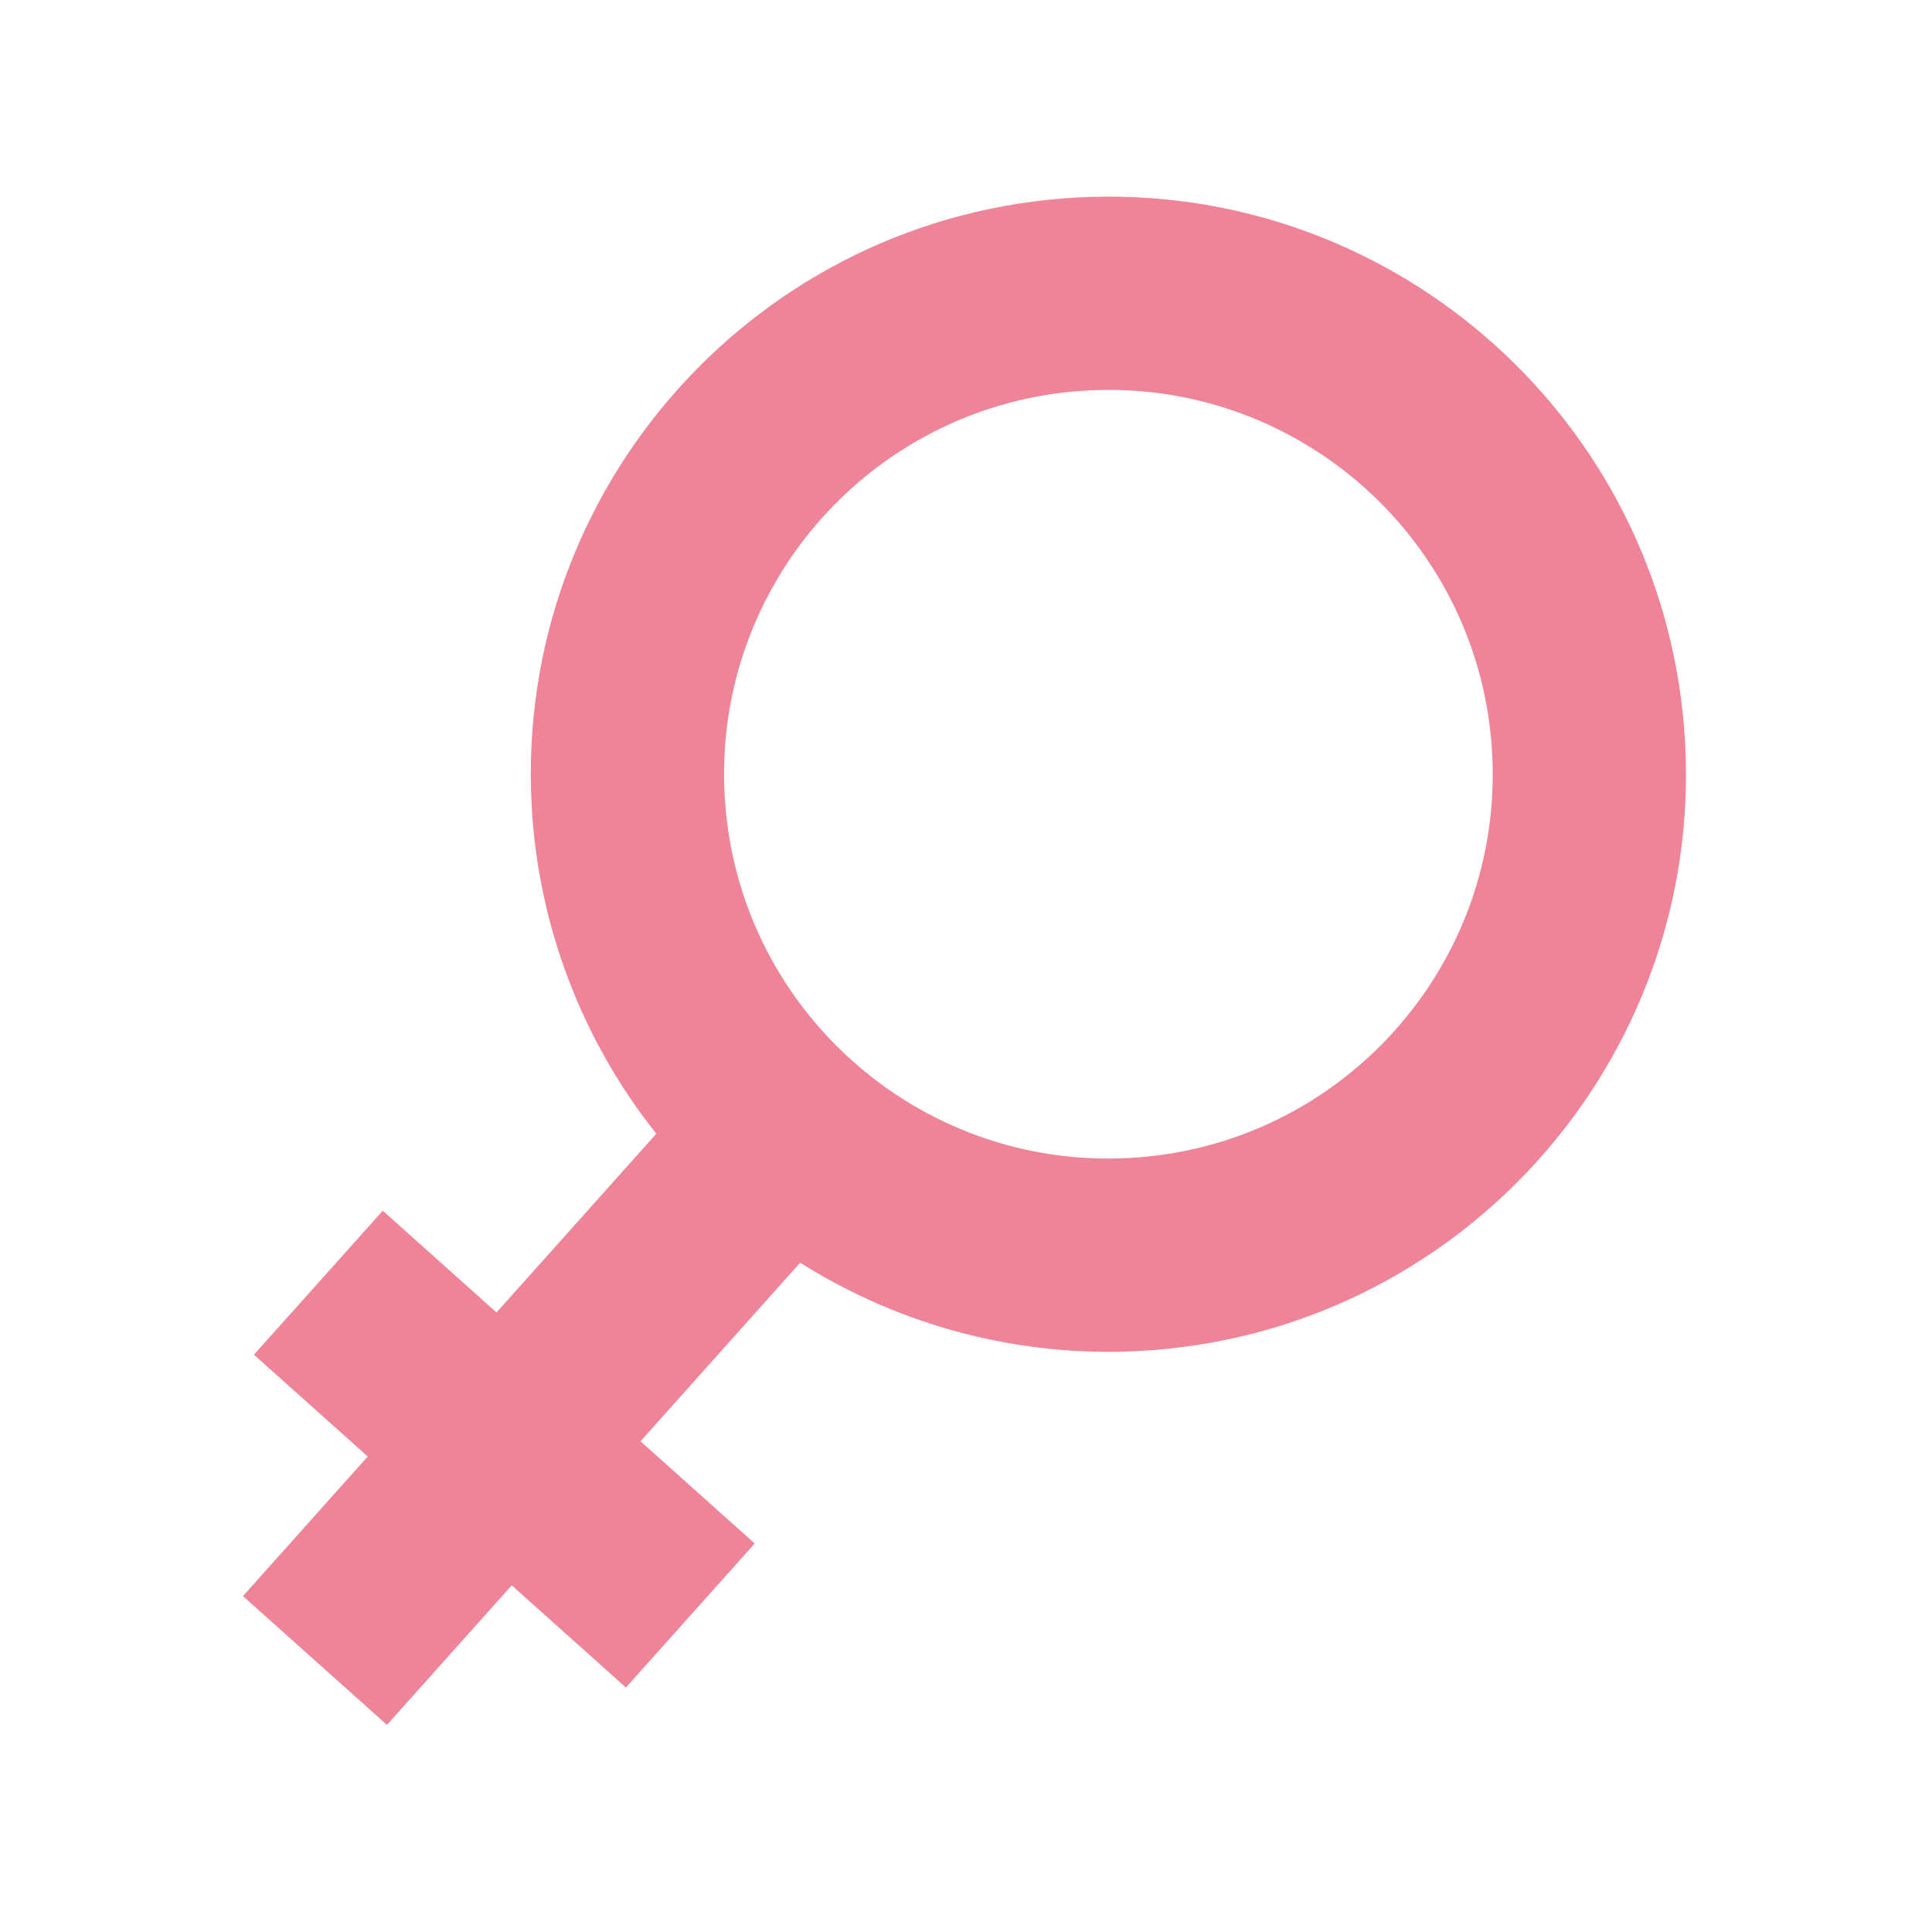
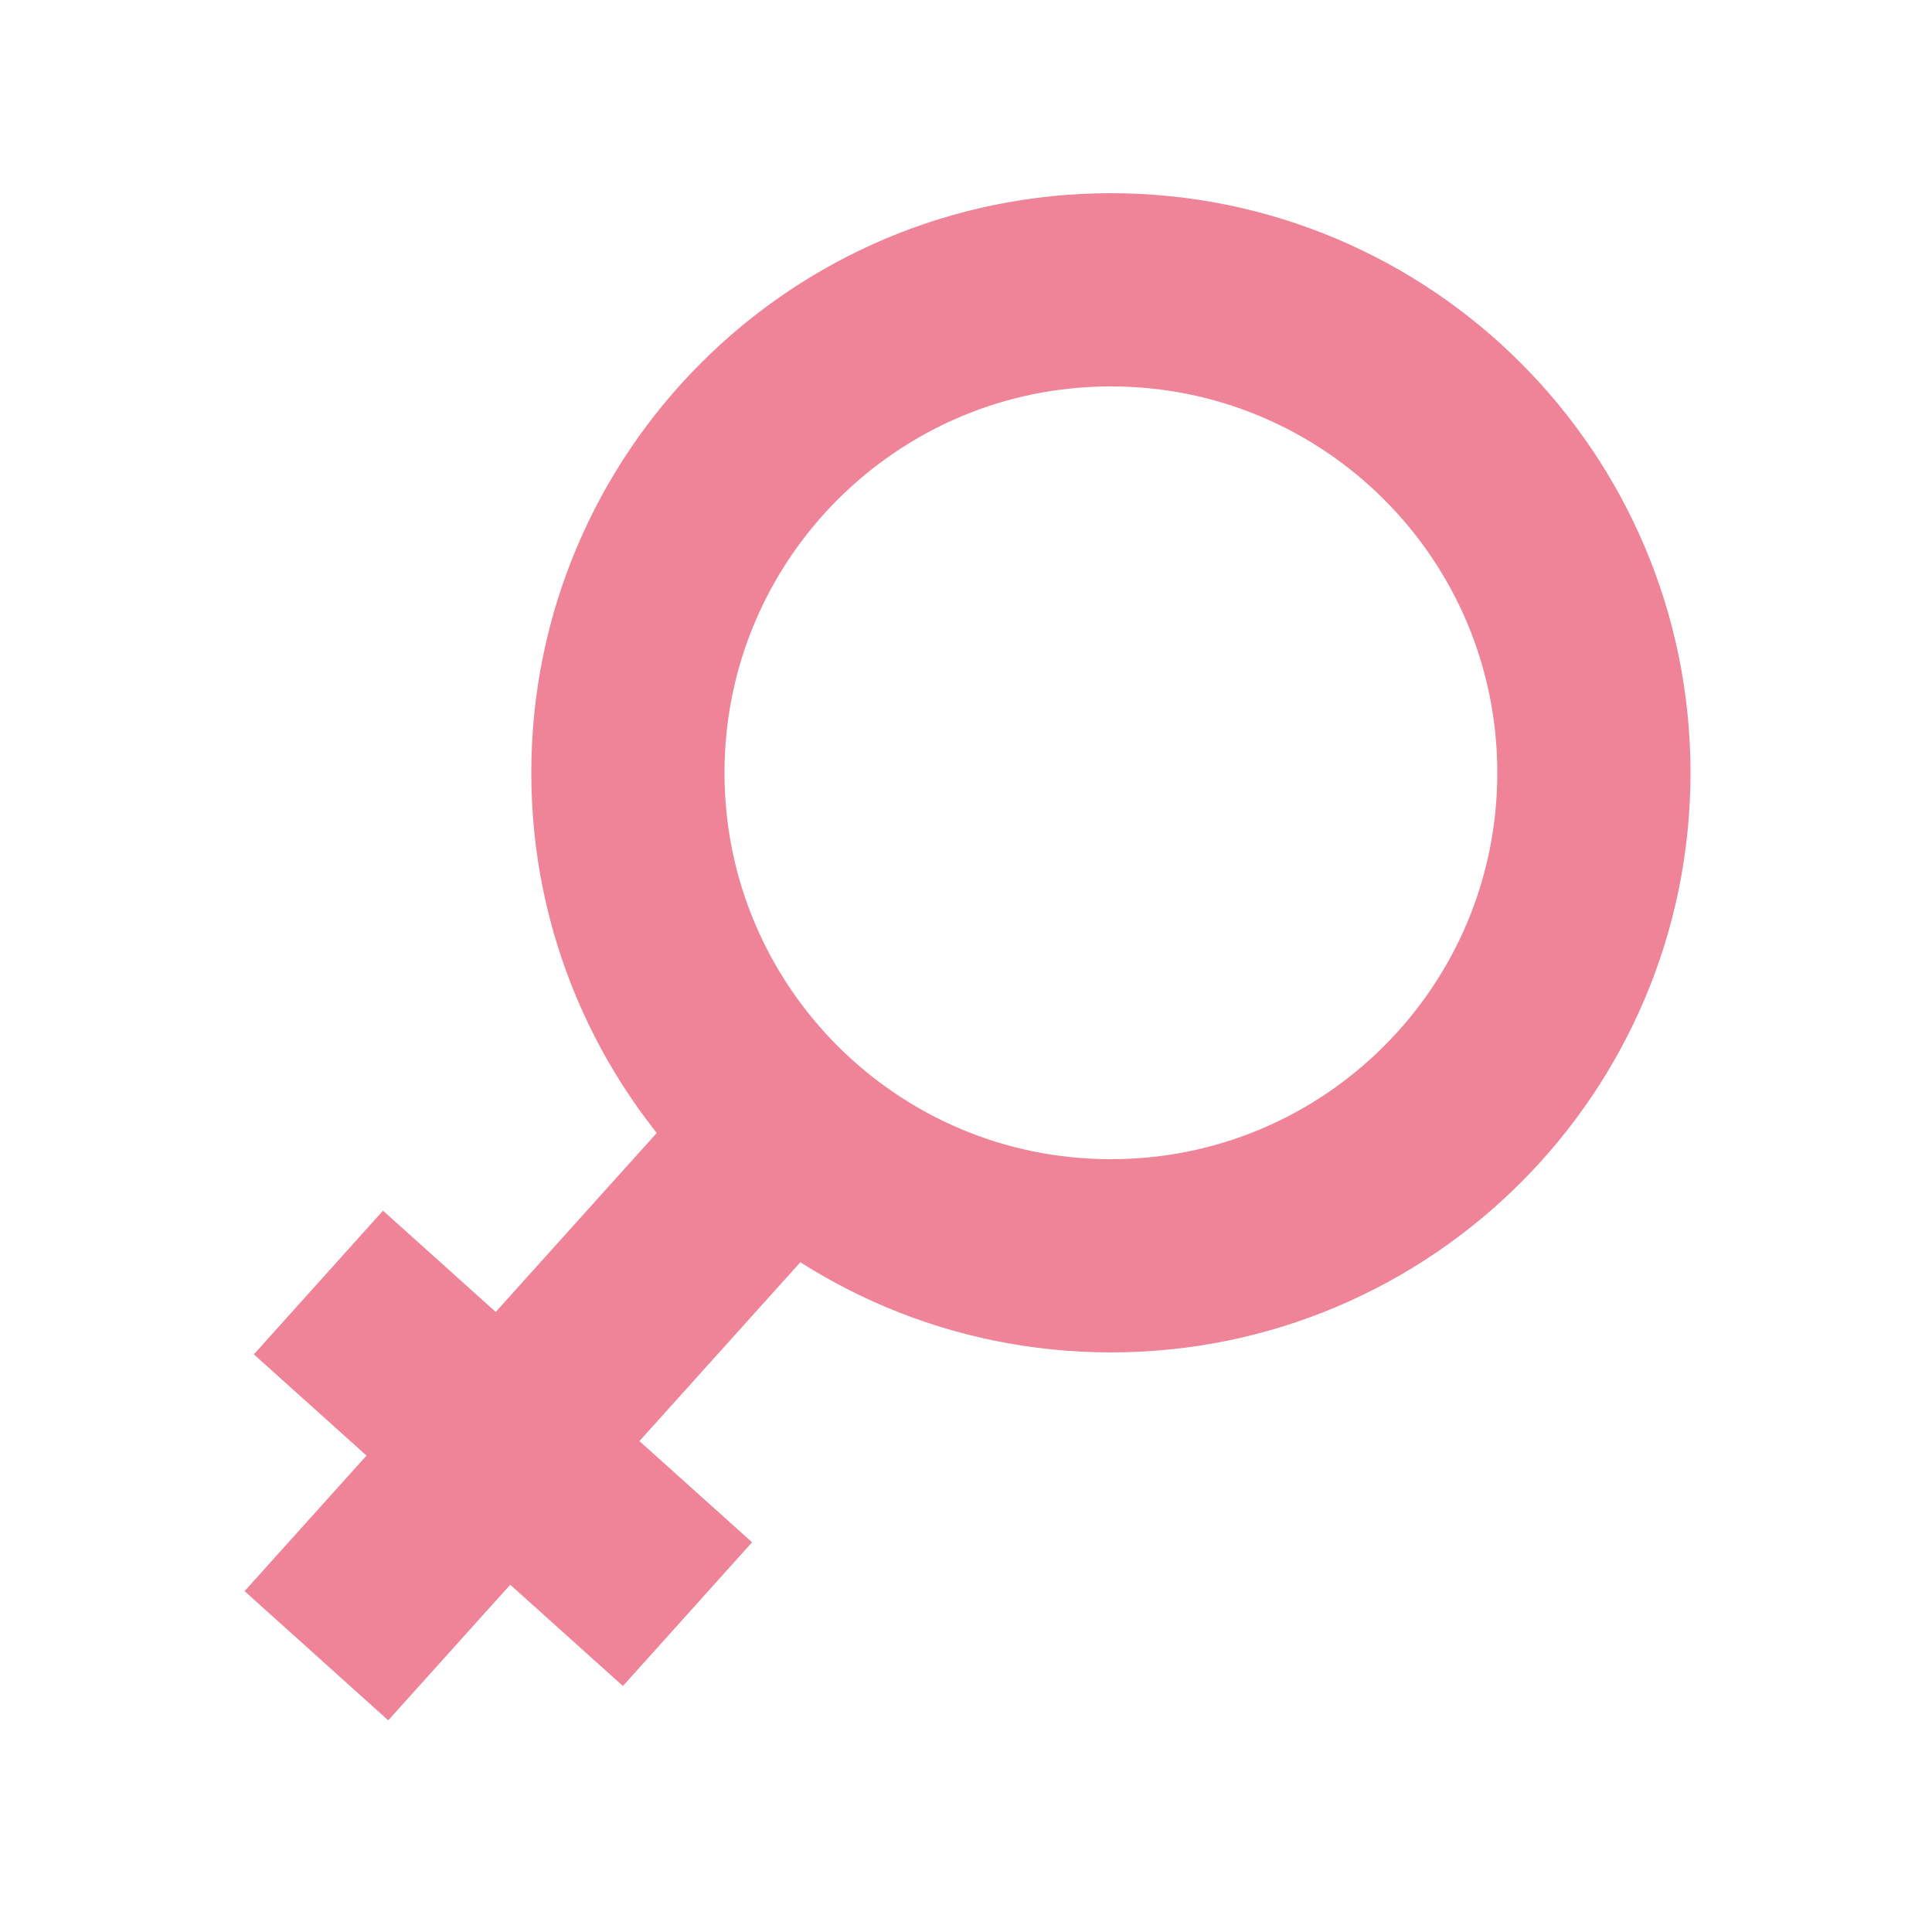
- <svg xmlns="http://www.w3.org/2000/svg" version="1.1" viewBox="0 0 400 400">
-   <path d="m229.12 40.715c-2.041 0.008-4.093 0.067-6.154 0.18-65.944 3.598-116.49 59.974-112.89 125.92 1.351 24.765 10.371 48.498 25.807 67.91l-33.084 37.01-23.551-21.07-26.67 29.809 23.562 21.082-25.838 28.902 29.82 26.658 25.826-28.891 23.639 21.15 26.672-29.811-23.652-21.16 33.055-36.977c0.003 0.001 0.006 0.002 0.01 0.004 20.979 13.236 45.554 19.621 70.322 18.27 65.944-3.598 116.49-59.974 112.89-125.92-3.486-63.883-56.5-113.31-119.76-113.07zm0.121 40.008c42.097-0.163 77.376 32.728 79.695 75.238 2.394 43.881-31.238 81.396-75.119 83.791-43.881 2.394-81.394-31.238-83.789-75.119-2.394-43.881 31.238-81.394 75.119-83.789 1.371-0.075 2.736-0.116 4.094-0.121z" fill="#ef8398" fill-rule="evenodd" style="paint-order:markers stroke fill" />
+ <svg xmlns="http://www.w3.org/2000/svg" width="400" height="400" version="1.1" viewBox="0 0 400 400">
+   <g fill="none" stroke="#ef8398" stroke-width="40">
+     <circle cx="230" cy="160" r="100" />
+     <path d="m163.1 234.32-97.591 108.48" stroke-linejoin="bevel" />
+     <path d="m65.927 265.53 76.412 68.661" stroke-linejoin="bevel" />
+   </g>
</svg>
